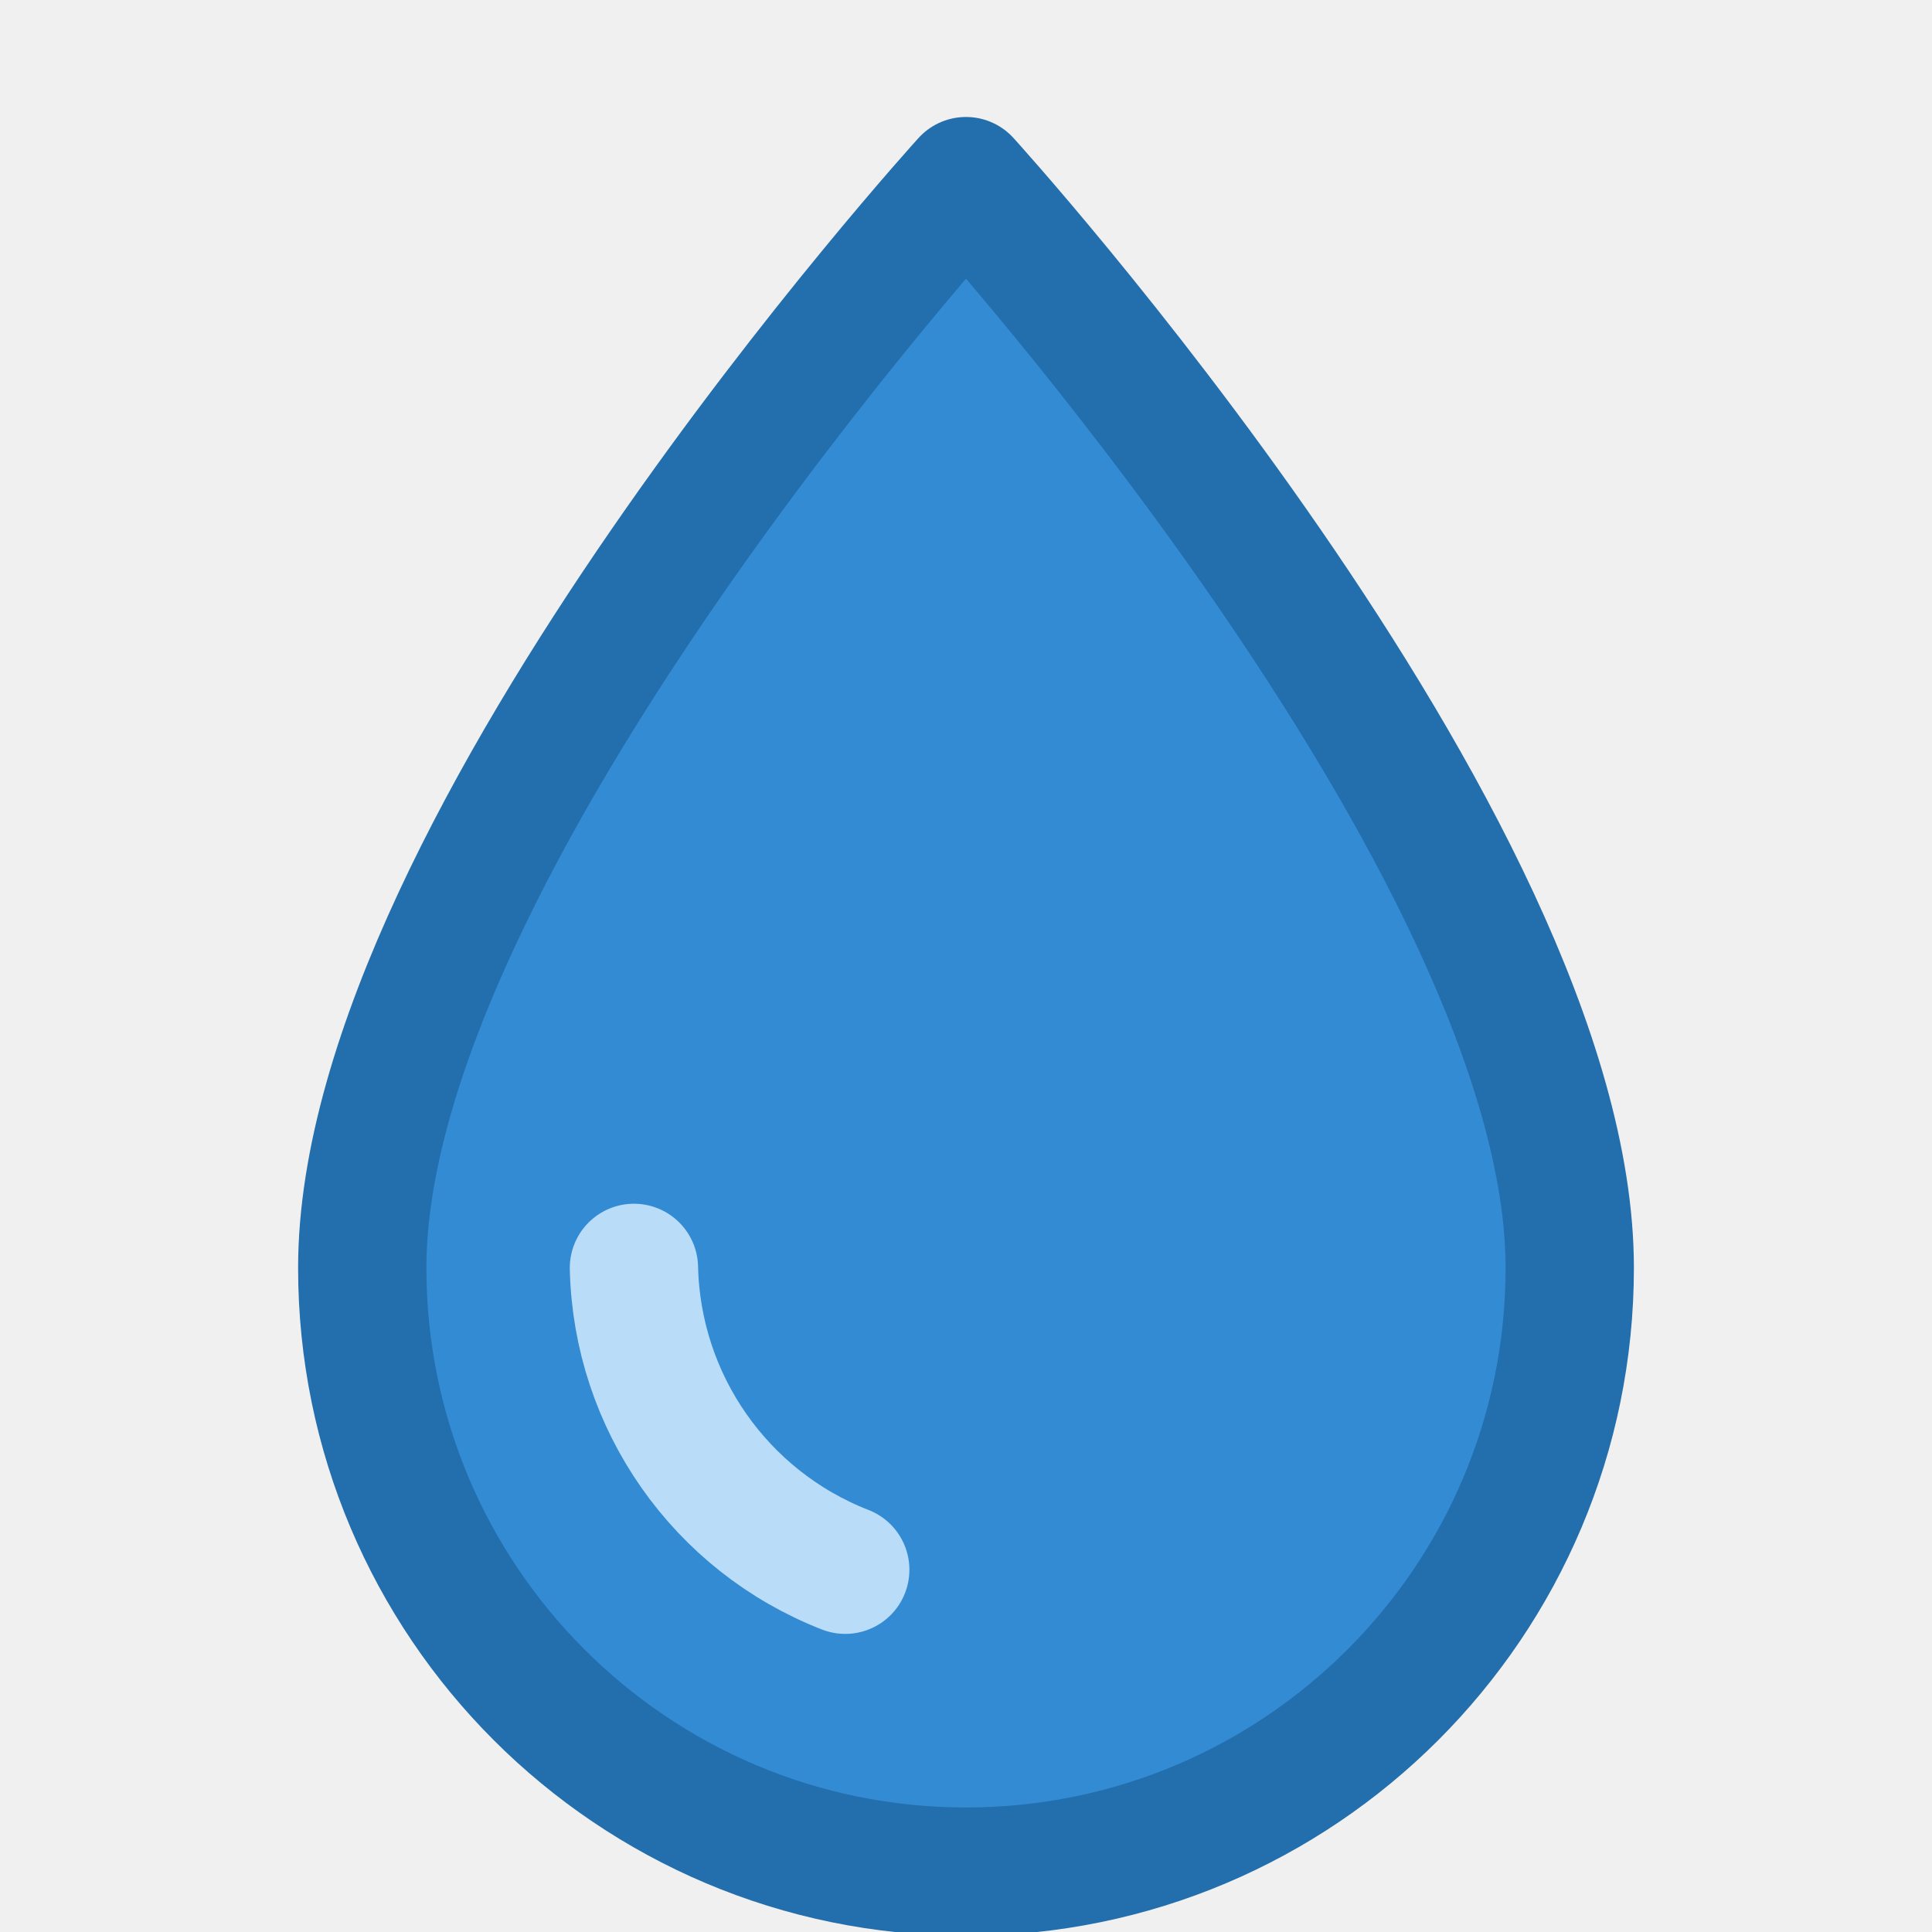
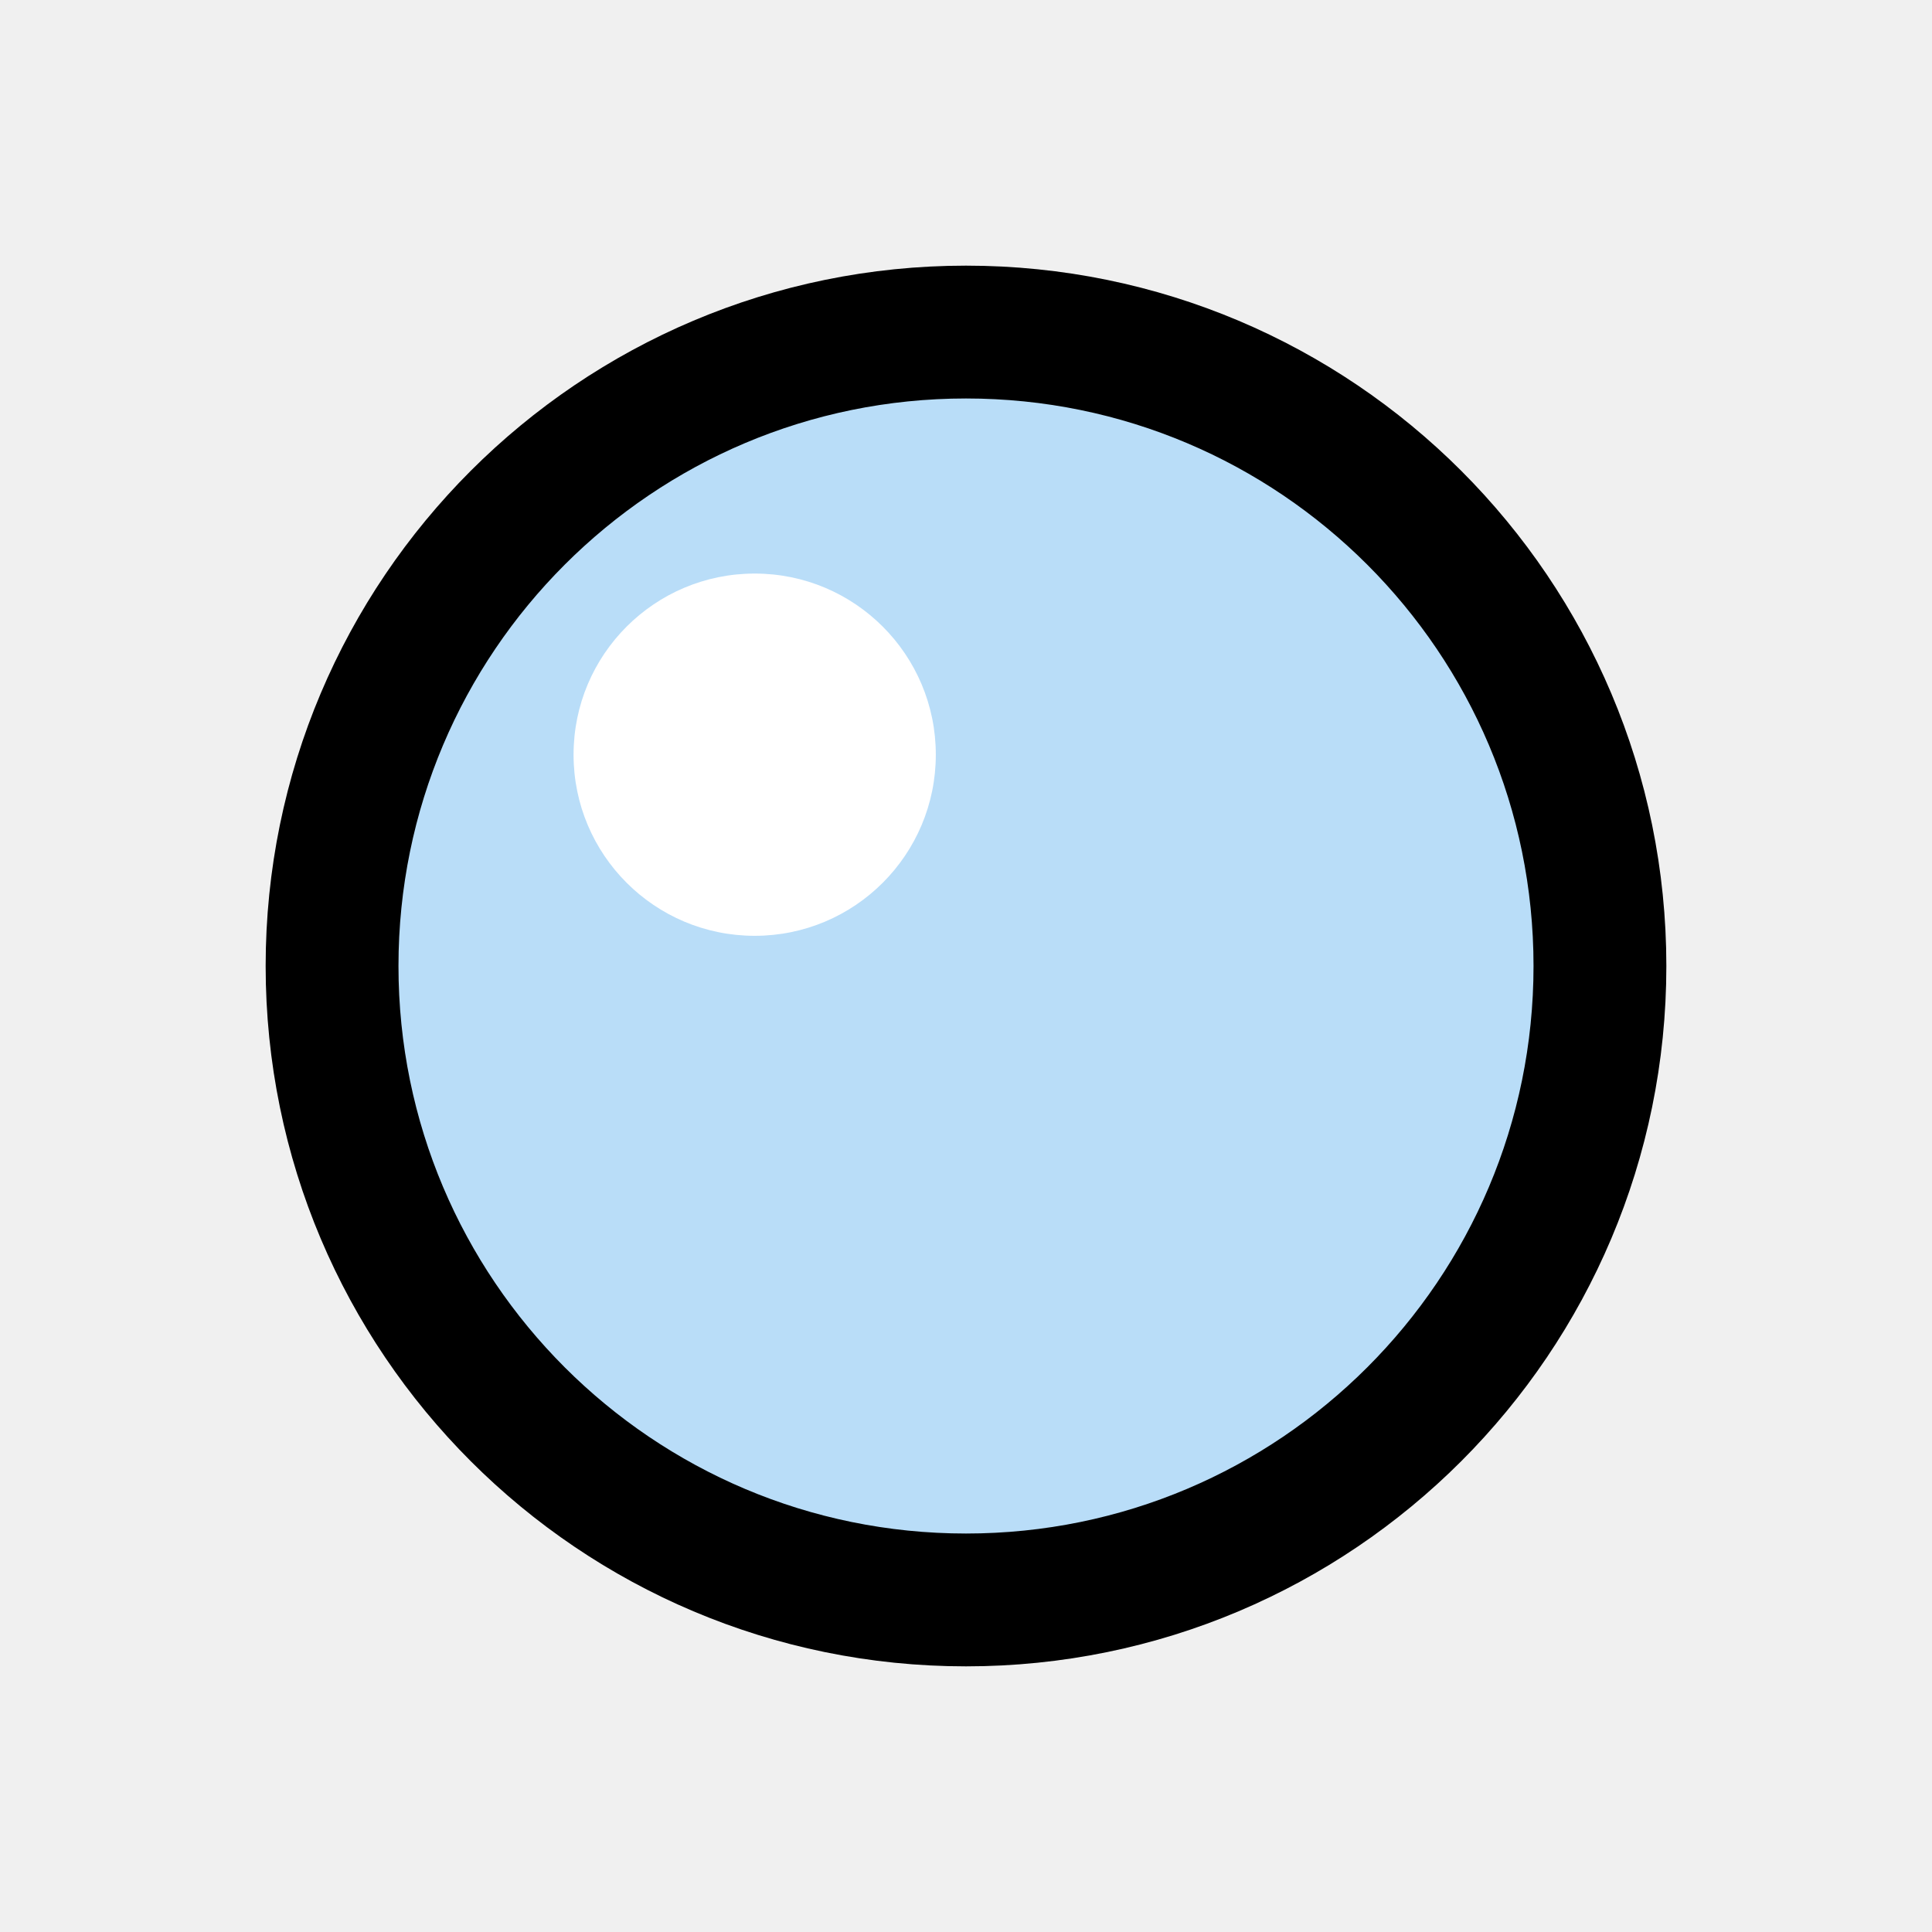
<svg xmlns="http://www.w3.org/2000/svg" viewBox="0 0 64 64">
-   <path d="M32 6C32 6 12 28 12 42A20 20 0 0 0 52 42C52 28 32 6 32 6Z" fill="#328bd3" />
-   <path d="M32 6C32 6 12 28 12 42A20 20 0 0 0 52 42C52 28 32 6 32 6Z" fill="none" stroke="#236ead" stroke-width="4.25" stroke-linejoin="round" stroke-linecap="round" />
-   <path d="M21 42A11 11 0 0 0 28 52" fill="none" stroke="#b9ddf8" stroke-width="4.25" stroke-linejoin="round" stroke-linecap="round" />
+   <path d="M11 32A21 21 0 1 0 53 32A21 21 0 1 0 11 32Z" fill="#b9ddf8" />
+   <path d="M11 32A21 21 0 1 0 53 32A21 21 0 1 0 11 32Z" fill="none" stroke="currentColor" stroke-width="4.4" stroke-linejoin="round" stroke-linecap="round" />
+   <path d="M19 25A6 6 0 1 0 31 25A6 6 0 1 0 19 25Z" fill="#ffffff" />
</svg>
